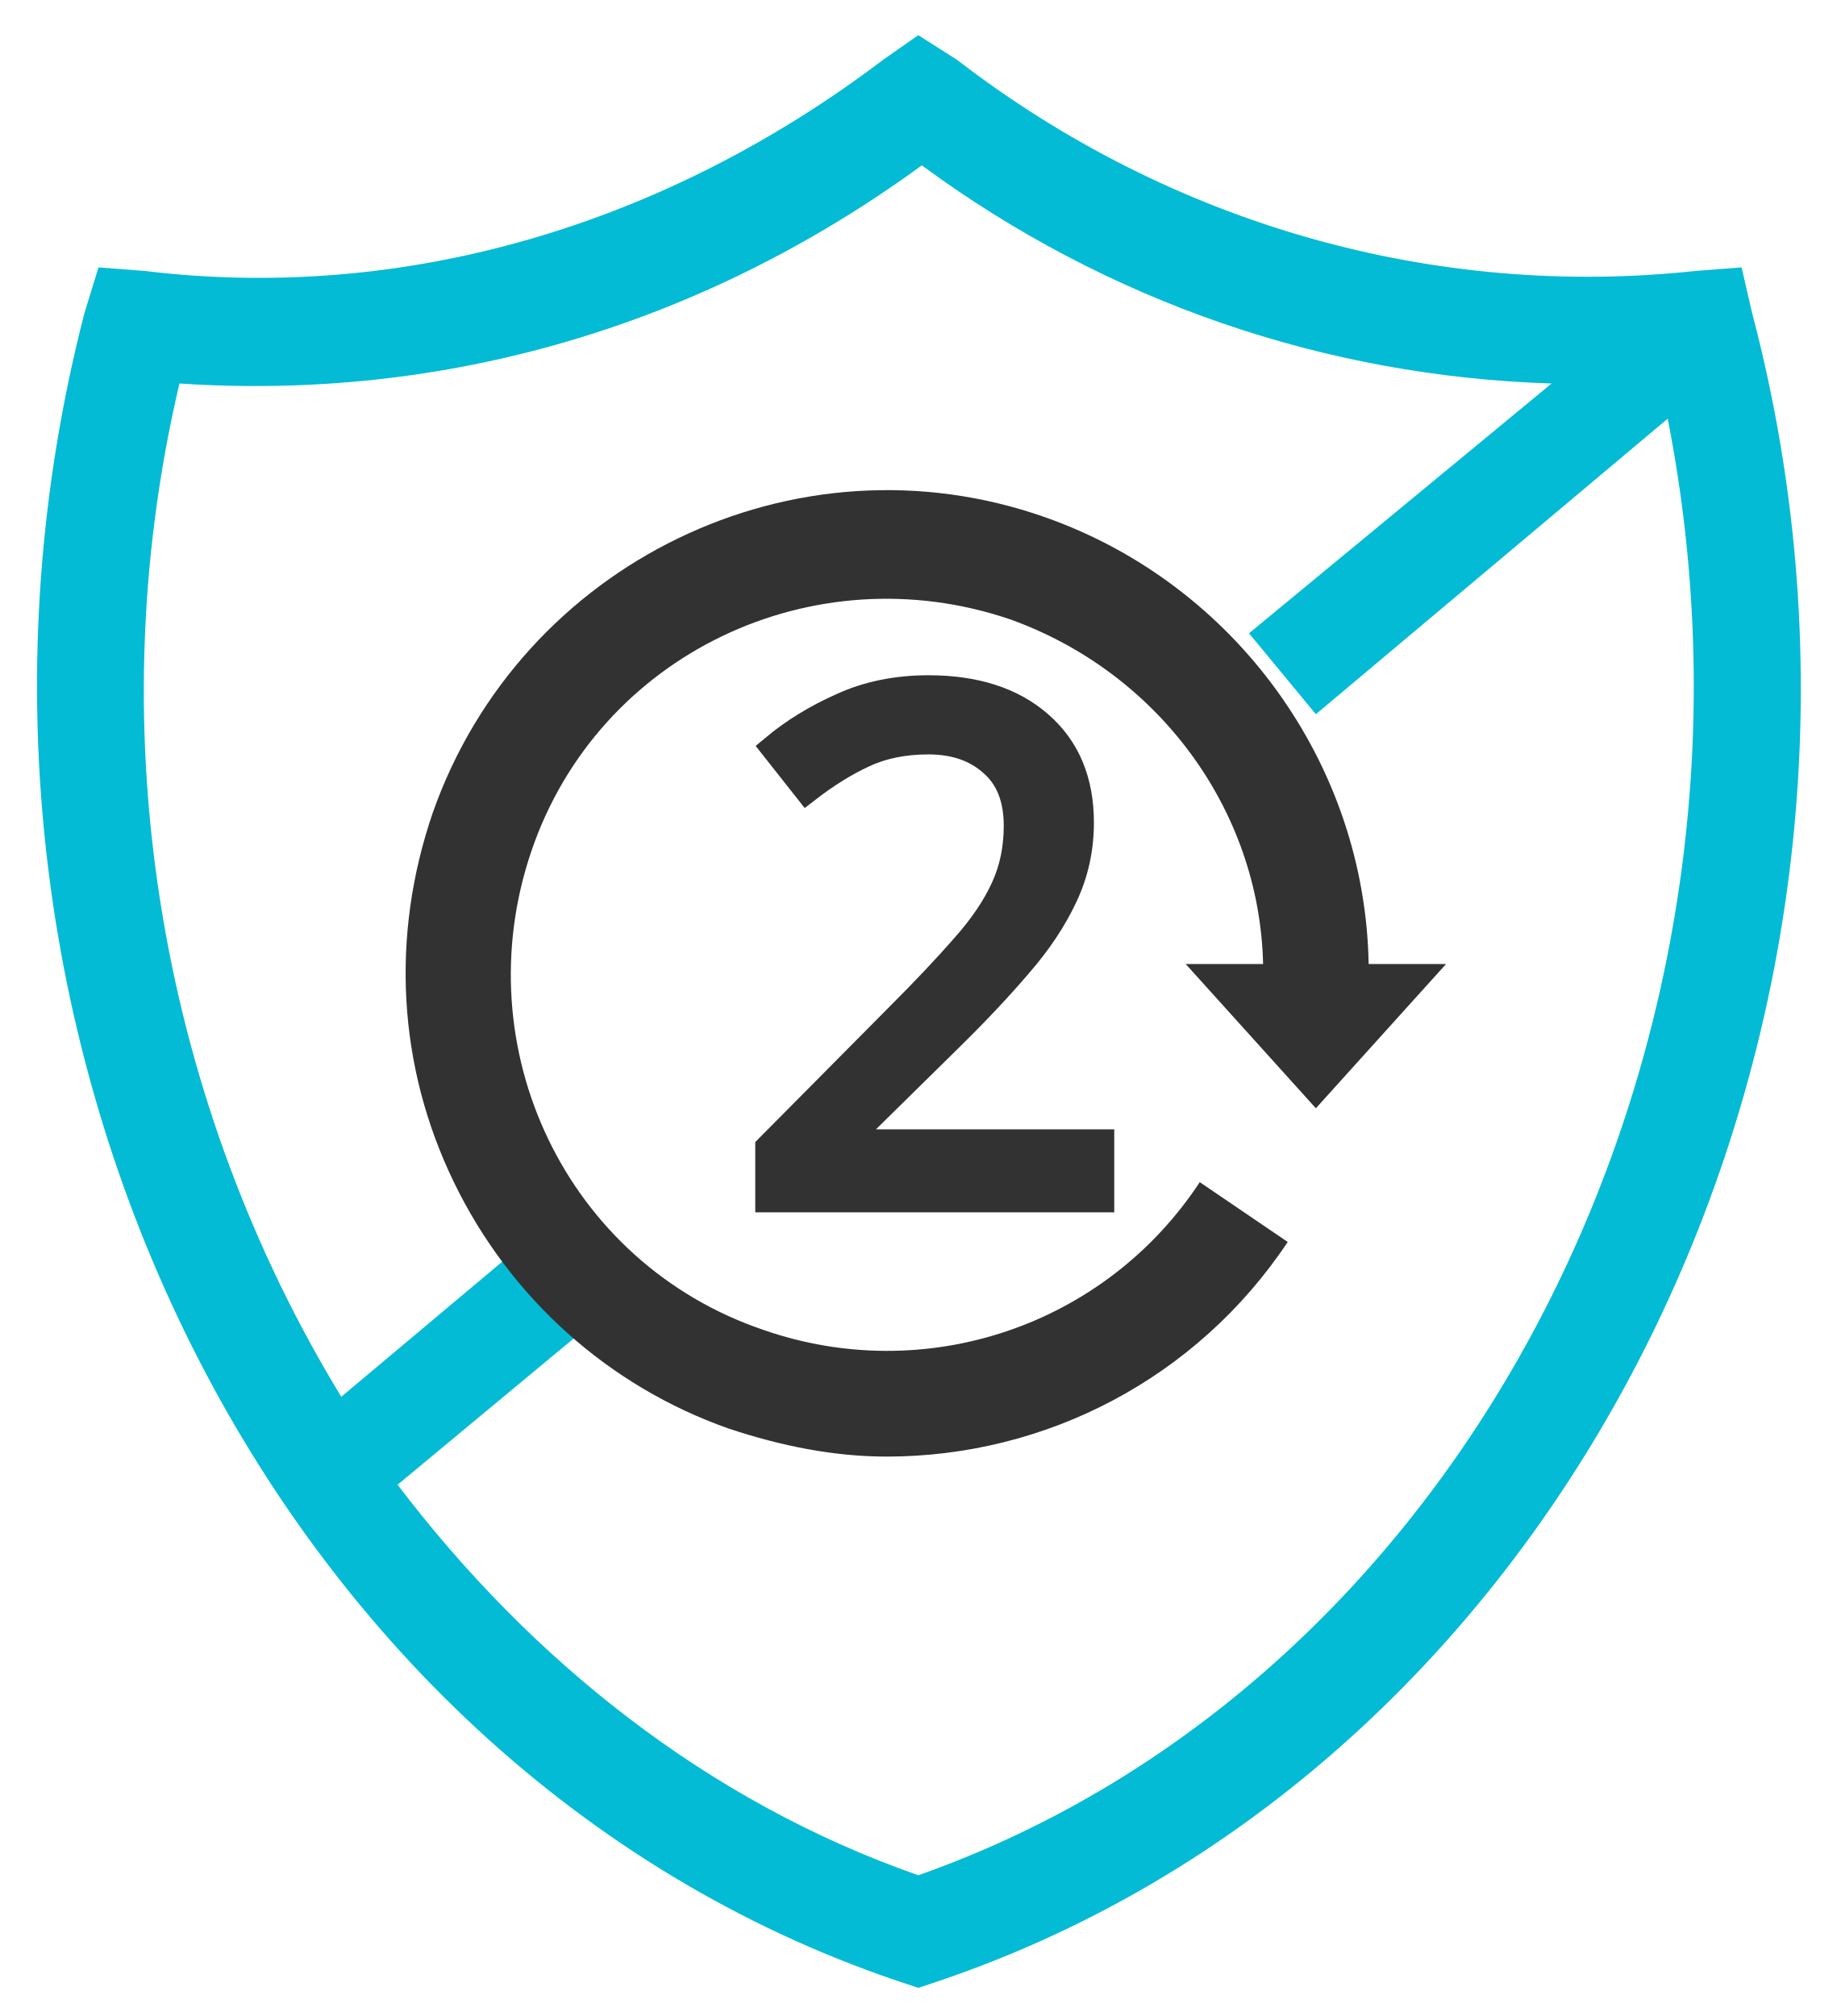
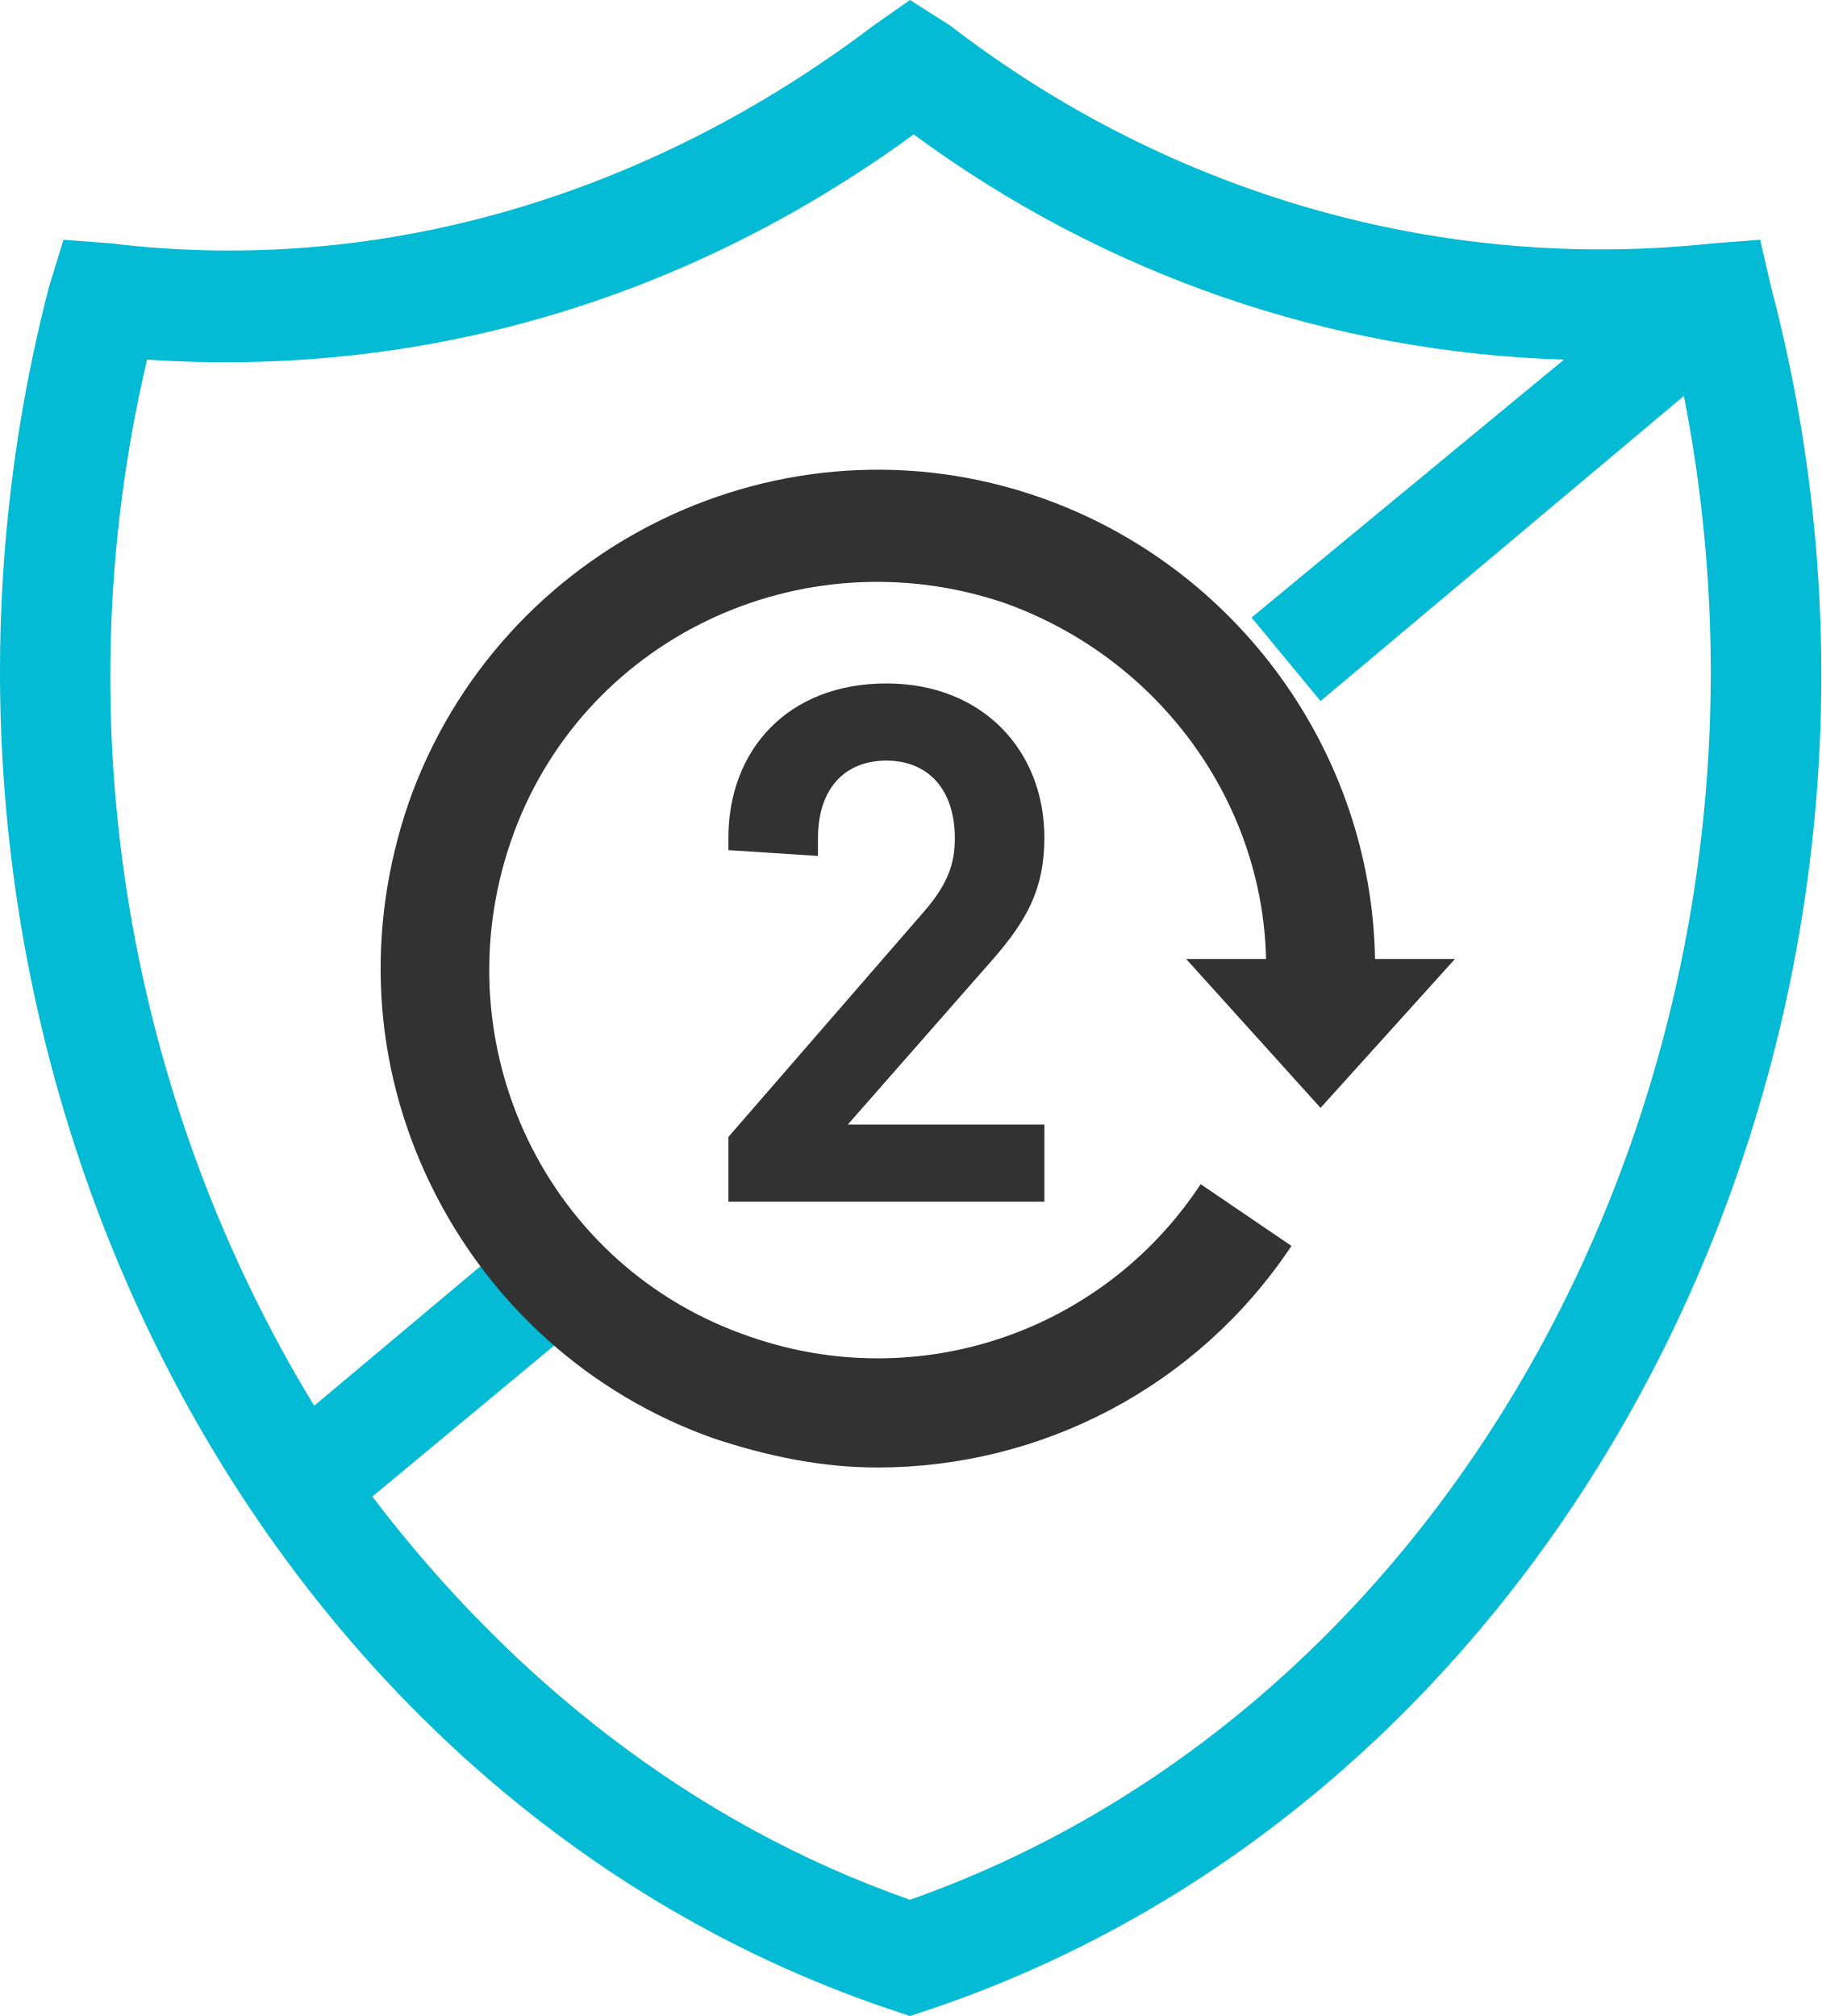
- <svg xmlns="http://www.w3.org/2000/svg" version="1.1" id="Layer_1" x="0px" y="0px" viewBox="0 0 52.2 57.3" enable-background="new 0 0 52.2 57.3" xml:space="preserve">
-   <path fill="#03BBD5" d="M49.8,8.9l-0.3-1.3l-1.3,0.1c-7.4,0.8-14.9-1.3-21-6L26.1,1l-1,0.7c-6.2,4.7-13.6,6.9-21,6L2.8,7.6L2.4,8.9  C-2.8,29,7.5,50.2,25.5,56.3l0.6,0.2l0.6-0.2C44.7,50.2,55.1,29,49.8,8.9 M26.1,53.3c-6-2.1-11-6.1-14.8-11.1l5.9-4.9L15.3,35  l-5.6,4.7c-5-8.2-7-18.6-4.6-28.8c7.5,0.5,14.8-1.6,21.1-6.2c5.3,3.9,11.5,6,17.9,6.2L35.5,18l1.9,2.3l10-8.4  C50.9,29.7,41.7,47.8,26.1,53.3" />
-   <path fill="#323232" d="M37.4,31.5l3.7-4.1l-2.2,0c-0.1-5.7-3.8-10.8-9.2-12.7c-7.1-2.5-14.9,1.3-17.4,8.4c-1.2,3.5-1,7.2,0.6,10.5  c1.6,3.3,4.4,5.8,7.8,7c1.5,0.5,3,0.8,4.5,0.8c4.5,0,8.8-2.2,11.4-6.1l-2.5-1.7c-2.7,4.1-7.8,5.8-12.4,4.2c-5.6-1.9-8.5-8-6.6-13.6  c1.9-5.6,8-8.5,13.6-6.6c4.2,1.5,7.1,5.4,7.2,9.8l-2.2,0L37.4,31.5z" />
-   <rect y="1" fill="none" width="50.1" height="55.5" />
-   <text transform="matrix(1 0 0 1 20.8727 34.0831)" fill="#323232" stroke="#323232" stroke-width="0.75" stroke-miterlimit="10" font-family="'CoreSansD55Bold'" font-size="20.039">2</text>
+ <svg xmlns="http://www.w3.org/2000/svg" version="1.1" id="Layer_1" x="0px" y="0px" width="587.748px" height="650.69px" viewBox="12.336 71.828 587.748 650.69" enable-background="new 12.336 71.828 587.748 650.69" xml:space="preserve">
+   <path fill="#03BBD5" d="M583.862,164.448l-3.518-15.241l-15.241,1.172c-86.759,9.379-174.689-15.241-246.207-70.345L306,71.828  l-11.724,8.207c-72.689,55.104-159.448,80.896-246.207,70.345l-15.241-1.172l-4.69,15.241  c-60.965,235.655,59.793,484.207,270.828,555.725l7.035,2.345l7.034-2.345C524.069,648.655,646,400.104,583.862,164.448 M306,685  c-70.345-24.621-128.965-71.518-173.517-130.138l69.172-57.448l-22.276-26.966l-65.655,55.104  c-58.621-96.138-82.069-218.069-53.931-337.655c87.931,5.862,173.518-18.758,247.38-72.689  c62.138,45.724,134.827,70.345,209.861,72.689l-100.827,83.242l22.275,26.965l117.242-98.483  C596.759,408.311,488.896,620.518,306,685" />
+   <path fill="#323232" d="M438.482,429.414l43.38-48.069h-25.793c-1.173-66.828-44.552-126.621-107.862-148.896  c-83.242-29.31-174.69,15.241-204,98.483c-14.069,41.034-11.724,84.414,7.034,123.103c18.759,38.69,51.586,68,91.448,82.069  c17.586,5.862,35.173,9.379,52.759,9.379c52.759,0,103.173-25.793,133.655-71.517l-29.311-19.932  c-31.655,48.069-91.448,68-145.379,49.242c-65.655-22.276-99.655-93.794-77.379-159.449c22.276-65.655,93.793-99.655,159.448-77.379  c49.241,17.586,83.242,63.311,84.414,114.896h-25.793L438.482,429.414z" />
+   <g enable-background="new    ">
+     <path fill="#323232" d="M333.15,380.991l-47.223,53.801h63.434v24.903H247.397v-20.909l63.199-72.832   c7.518-8.693,9.867-15.271,9.867-23.494c0-16.446-9.163-25.139-22.084-25.139c-13.157,0-22.084,8.693-22.084,25.139v5.639   l-28.898-1.879v-3.994c0-28.193,19.03-49.807,50.982-49.807c31.012,0,50.981,21.614,50.981,49.807   C349.361,358.906,343.488,369.009,333.15,380.991z" />
+   </g>
</svg>
